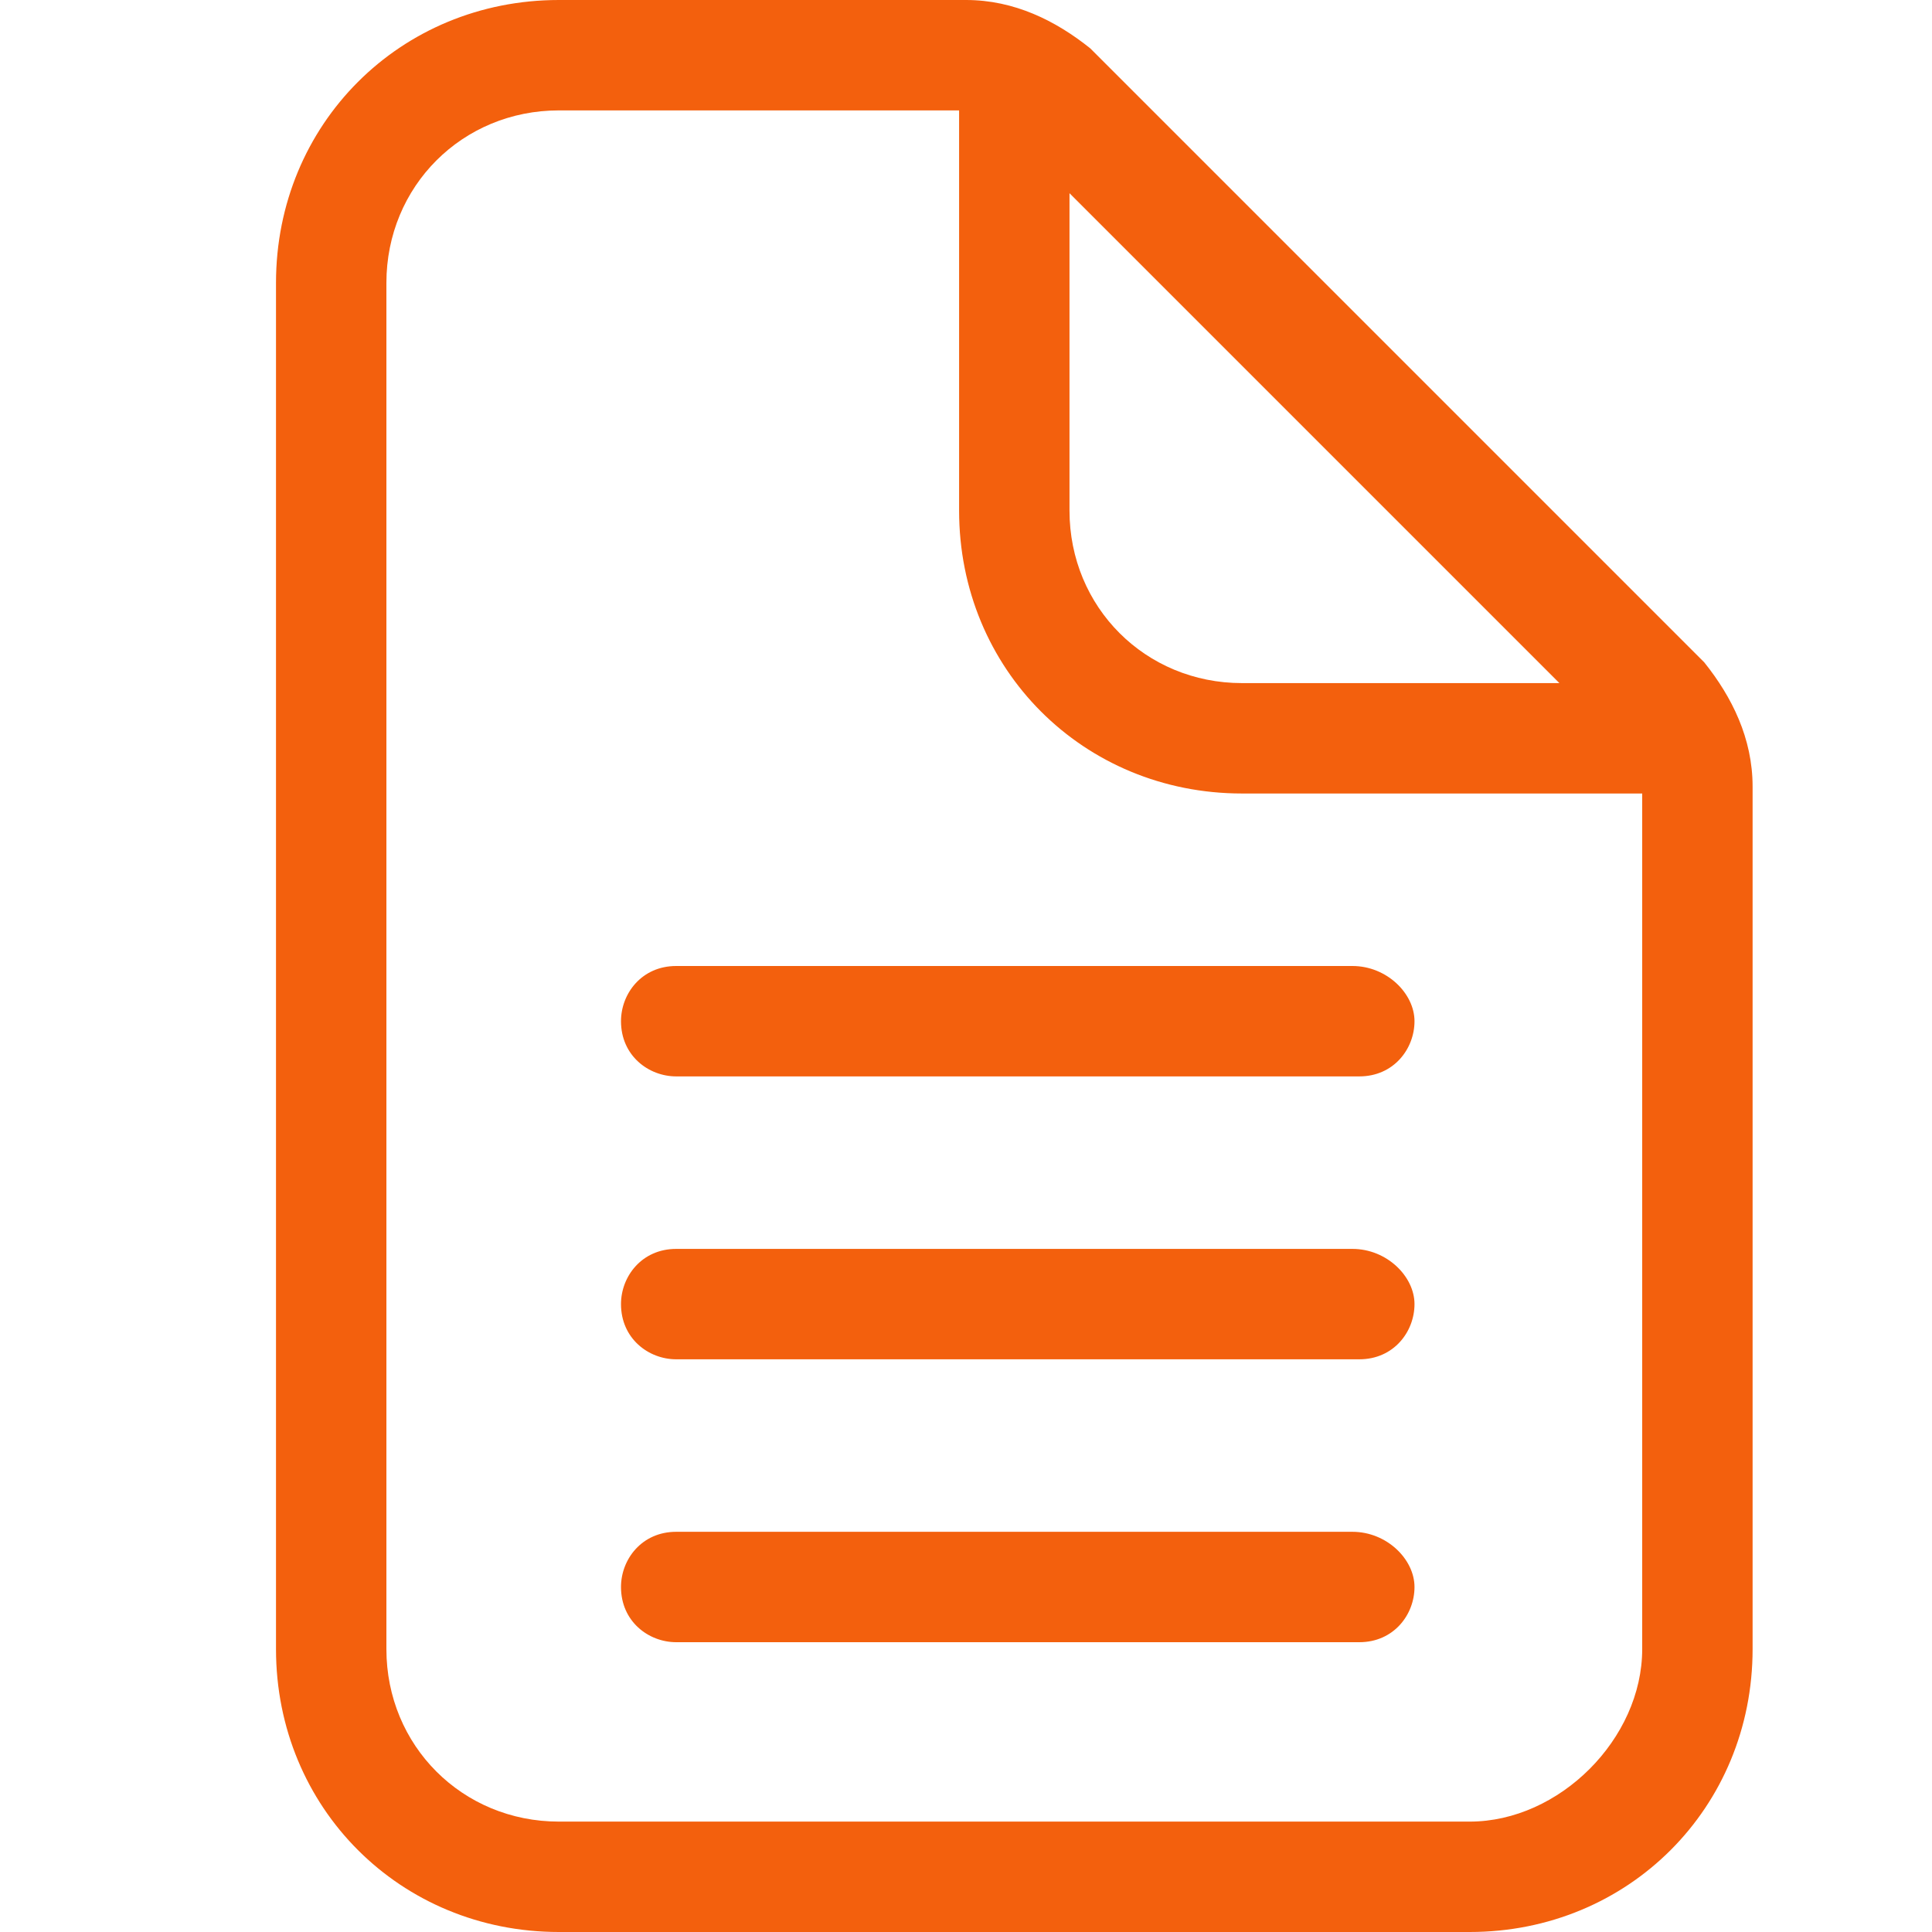
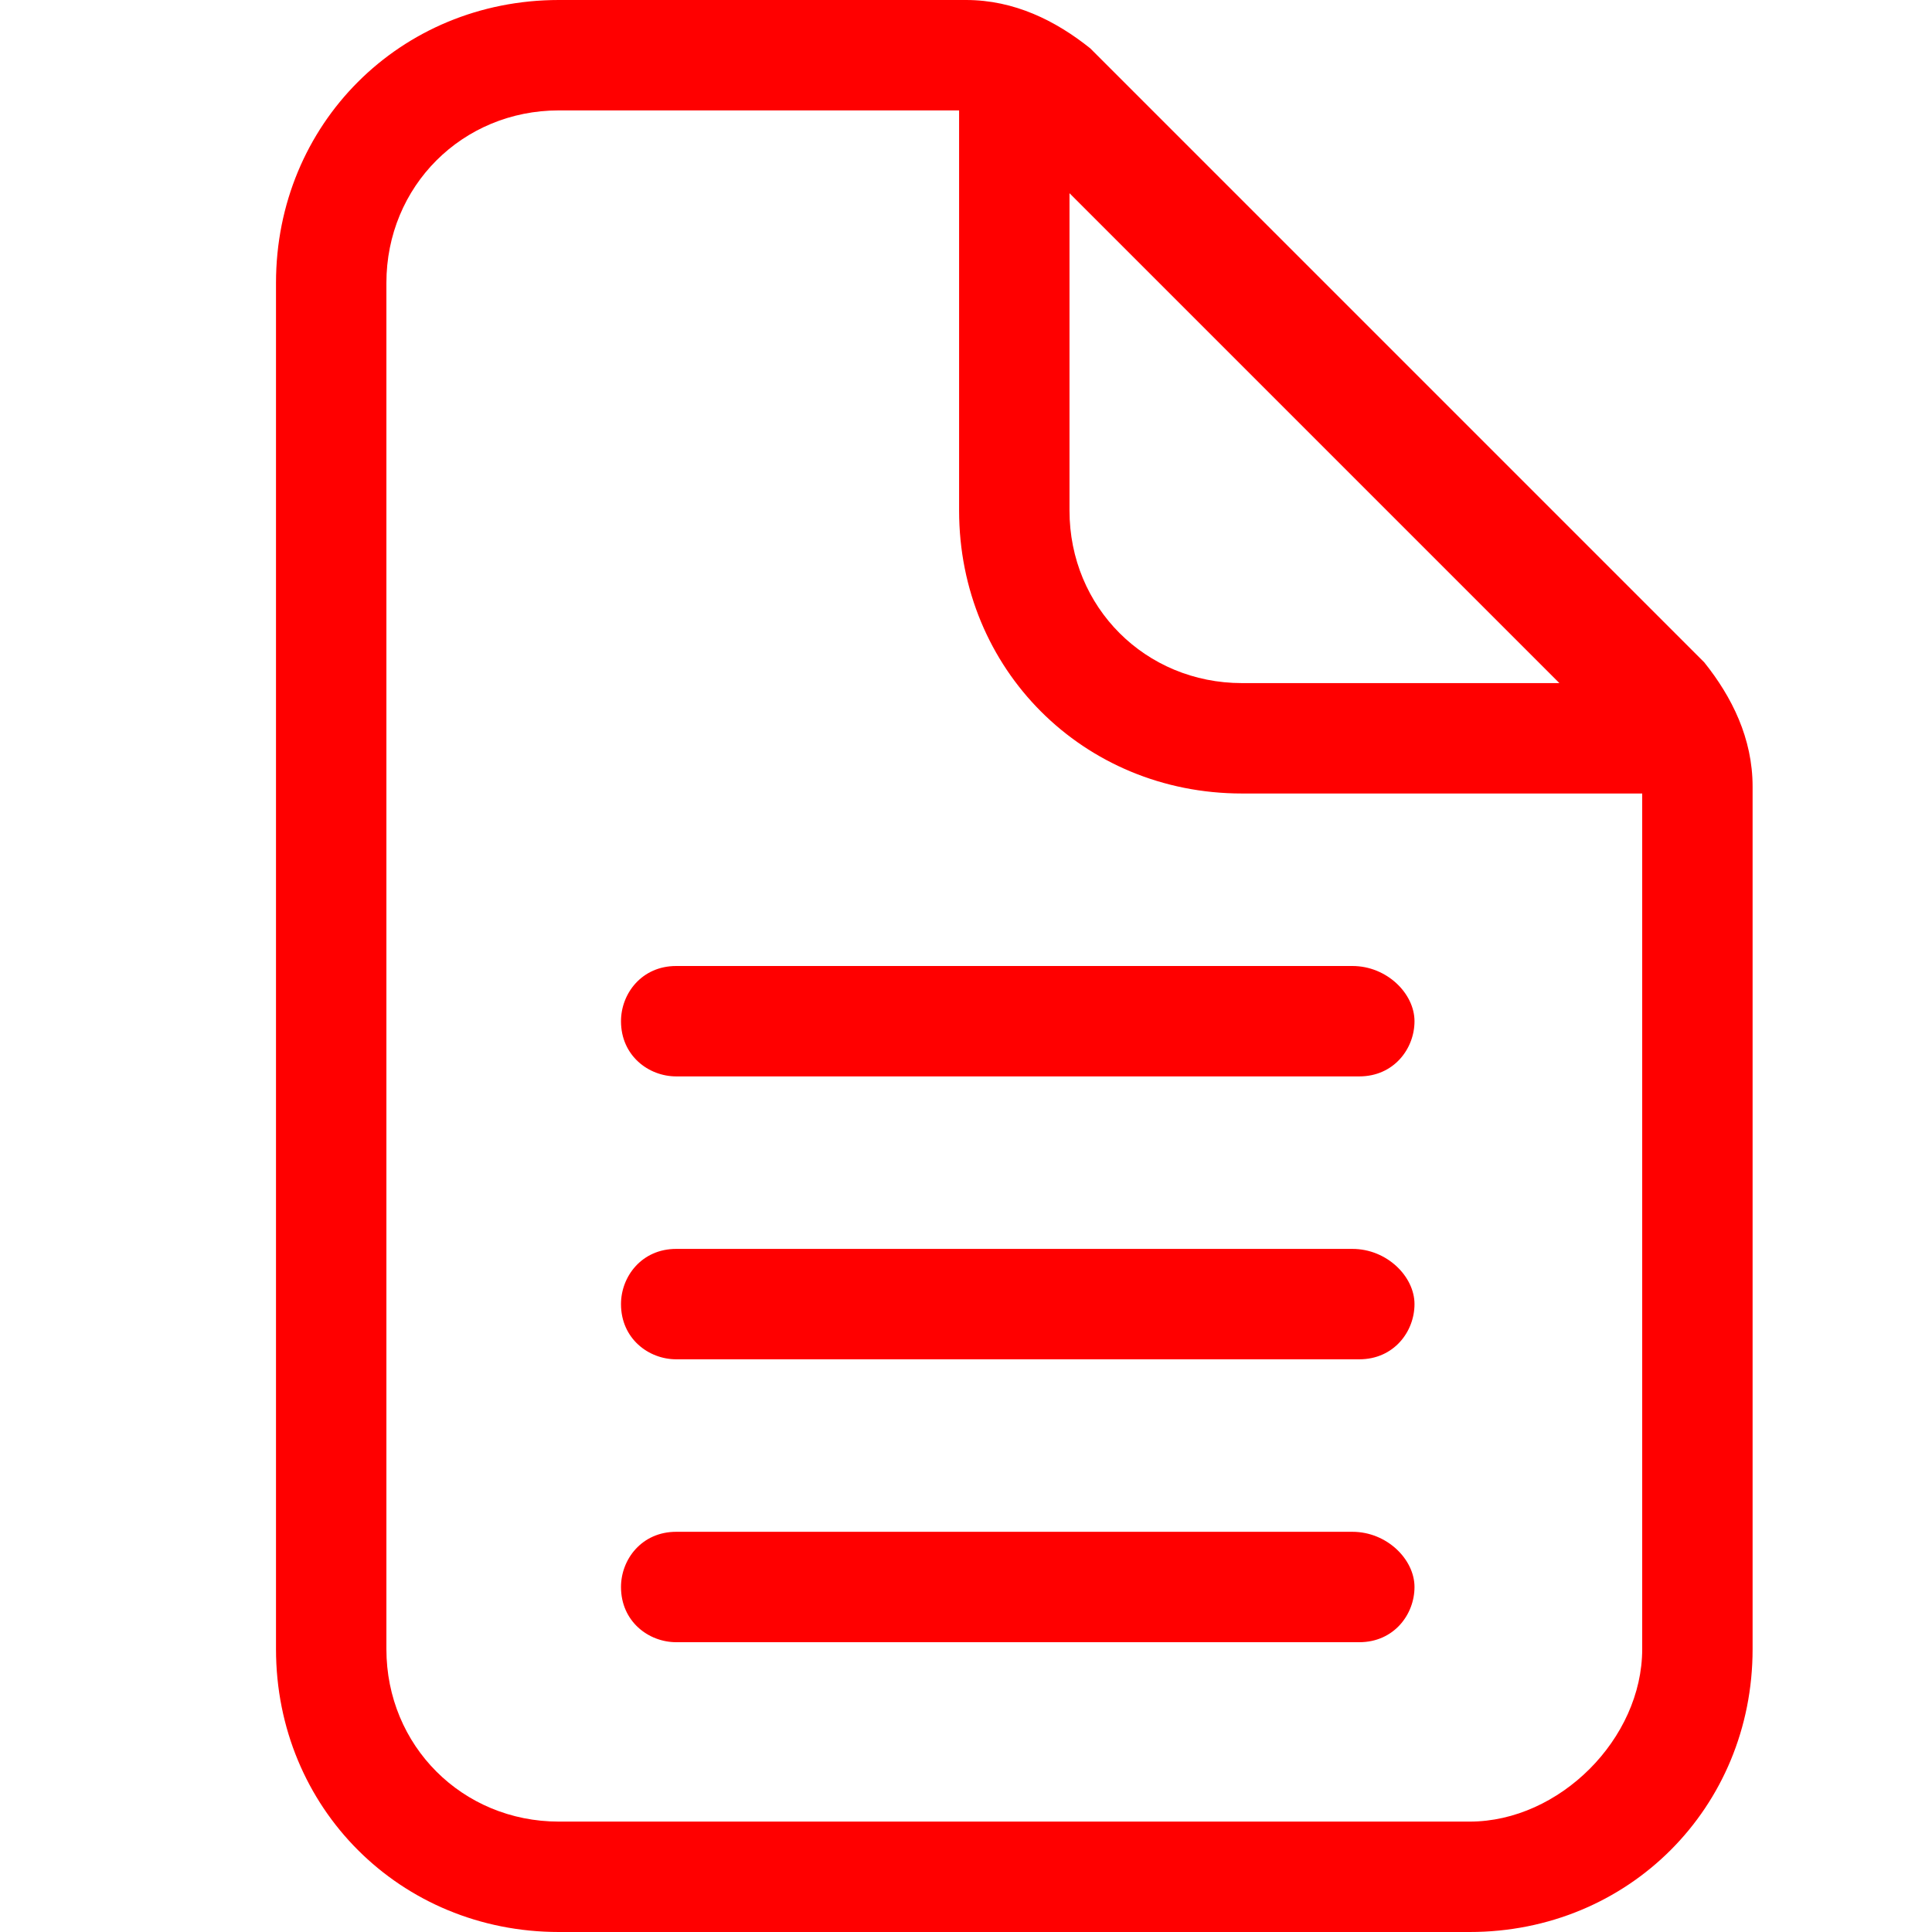
<svg xmlns="http://www.w3.org/2000/svg" version="1.1" id="Слой_1" x="0px" y="0px" viewBox="0 0 28 28" style="enable-background:new 0 0 28 28;" xml:space="preserve">
  <style type="text/css">
- 	.st0{fill:#F3600D;}
+ 	.st0{fill:#ff0000;}
</style>
  <g>
    <path class="st0" d="M24.7,9.6l-8.9-8.9C15.3,0.3,14.7,0,14,0H8.1C5.8,0,4,1.8,4,4.1v19.8C4,26.2,5.8,28,8.1,28h13.2   c2.3,0,4.1-1.8,4.1-4.1V11.4C25.4,10.7,25.1,10.1,24.7,9.6z M15.5,2.8l7.1,7.1H18c-1.4,0-2.5-1.1-2.5-2.5V2.8z M21.3,26.4H8.1   c-1.4,0-2.5-1.1-2.5-2.5V4.1c0-1.4,1.1-2.5,2.5-2.5h5.8v5.8c0,2.3,1.8,4.1,4.1,4.1h5.8v12.4C23.8,25.2,22.6,26.4,21.3,26.4z" />
    <path class="st0" d="M19.6,22.2H9.8c-0.5,0-0.8,0.4-0.8,0.8c0,0.5,0.4,0.8,0.8,0.8h9.9c0.5,0,0.8-0.4,0.8-0.8   C20.5,22.6,20.1,22.2,19.6,22.2z" />
    <path class="st0" d="M19.6,18.1H9.8c-0.5,0-0.8,0.4-0.8,0.8c0,0.5,0.4,0.8,0.8,0.8h9.9c0.5,0,0.8-0.4,0.8-0.8   C20.5,18.5,20.1,18.1,19.6,18.1z" />
    <path class="st0" d="M19.6,14H9.8c-0.5,0-0.8,0.4-0.8,0.8c0,0.5,0.4,0.8,0.8,0.8h9.9c0.5,0,0.8-0.4,0.8-0.8   C20.5,14.4,20.1,14,19.6,14z" />
  </g>
</svg>
